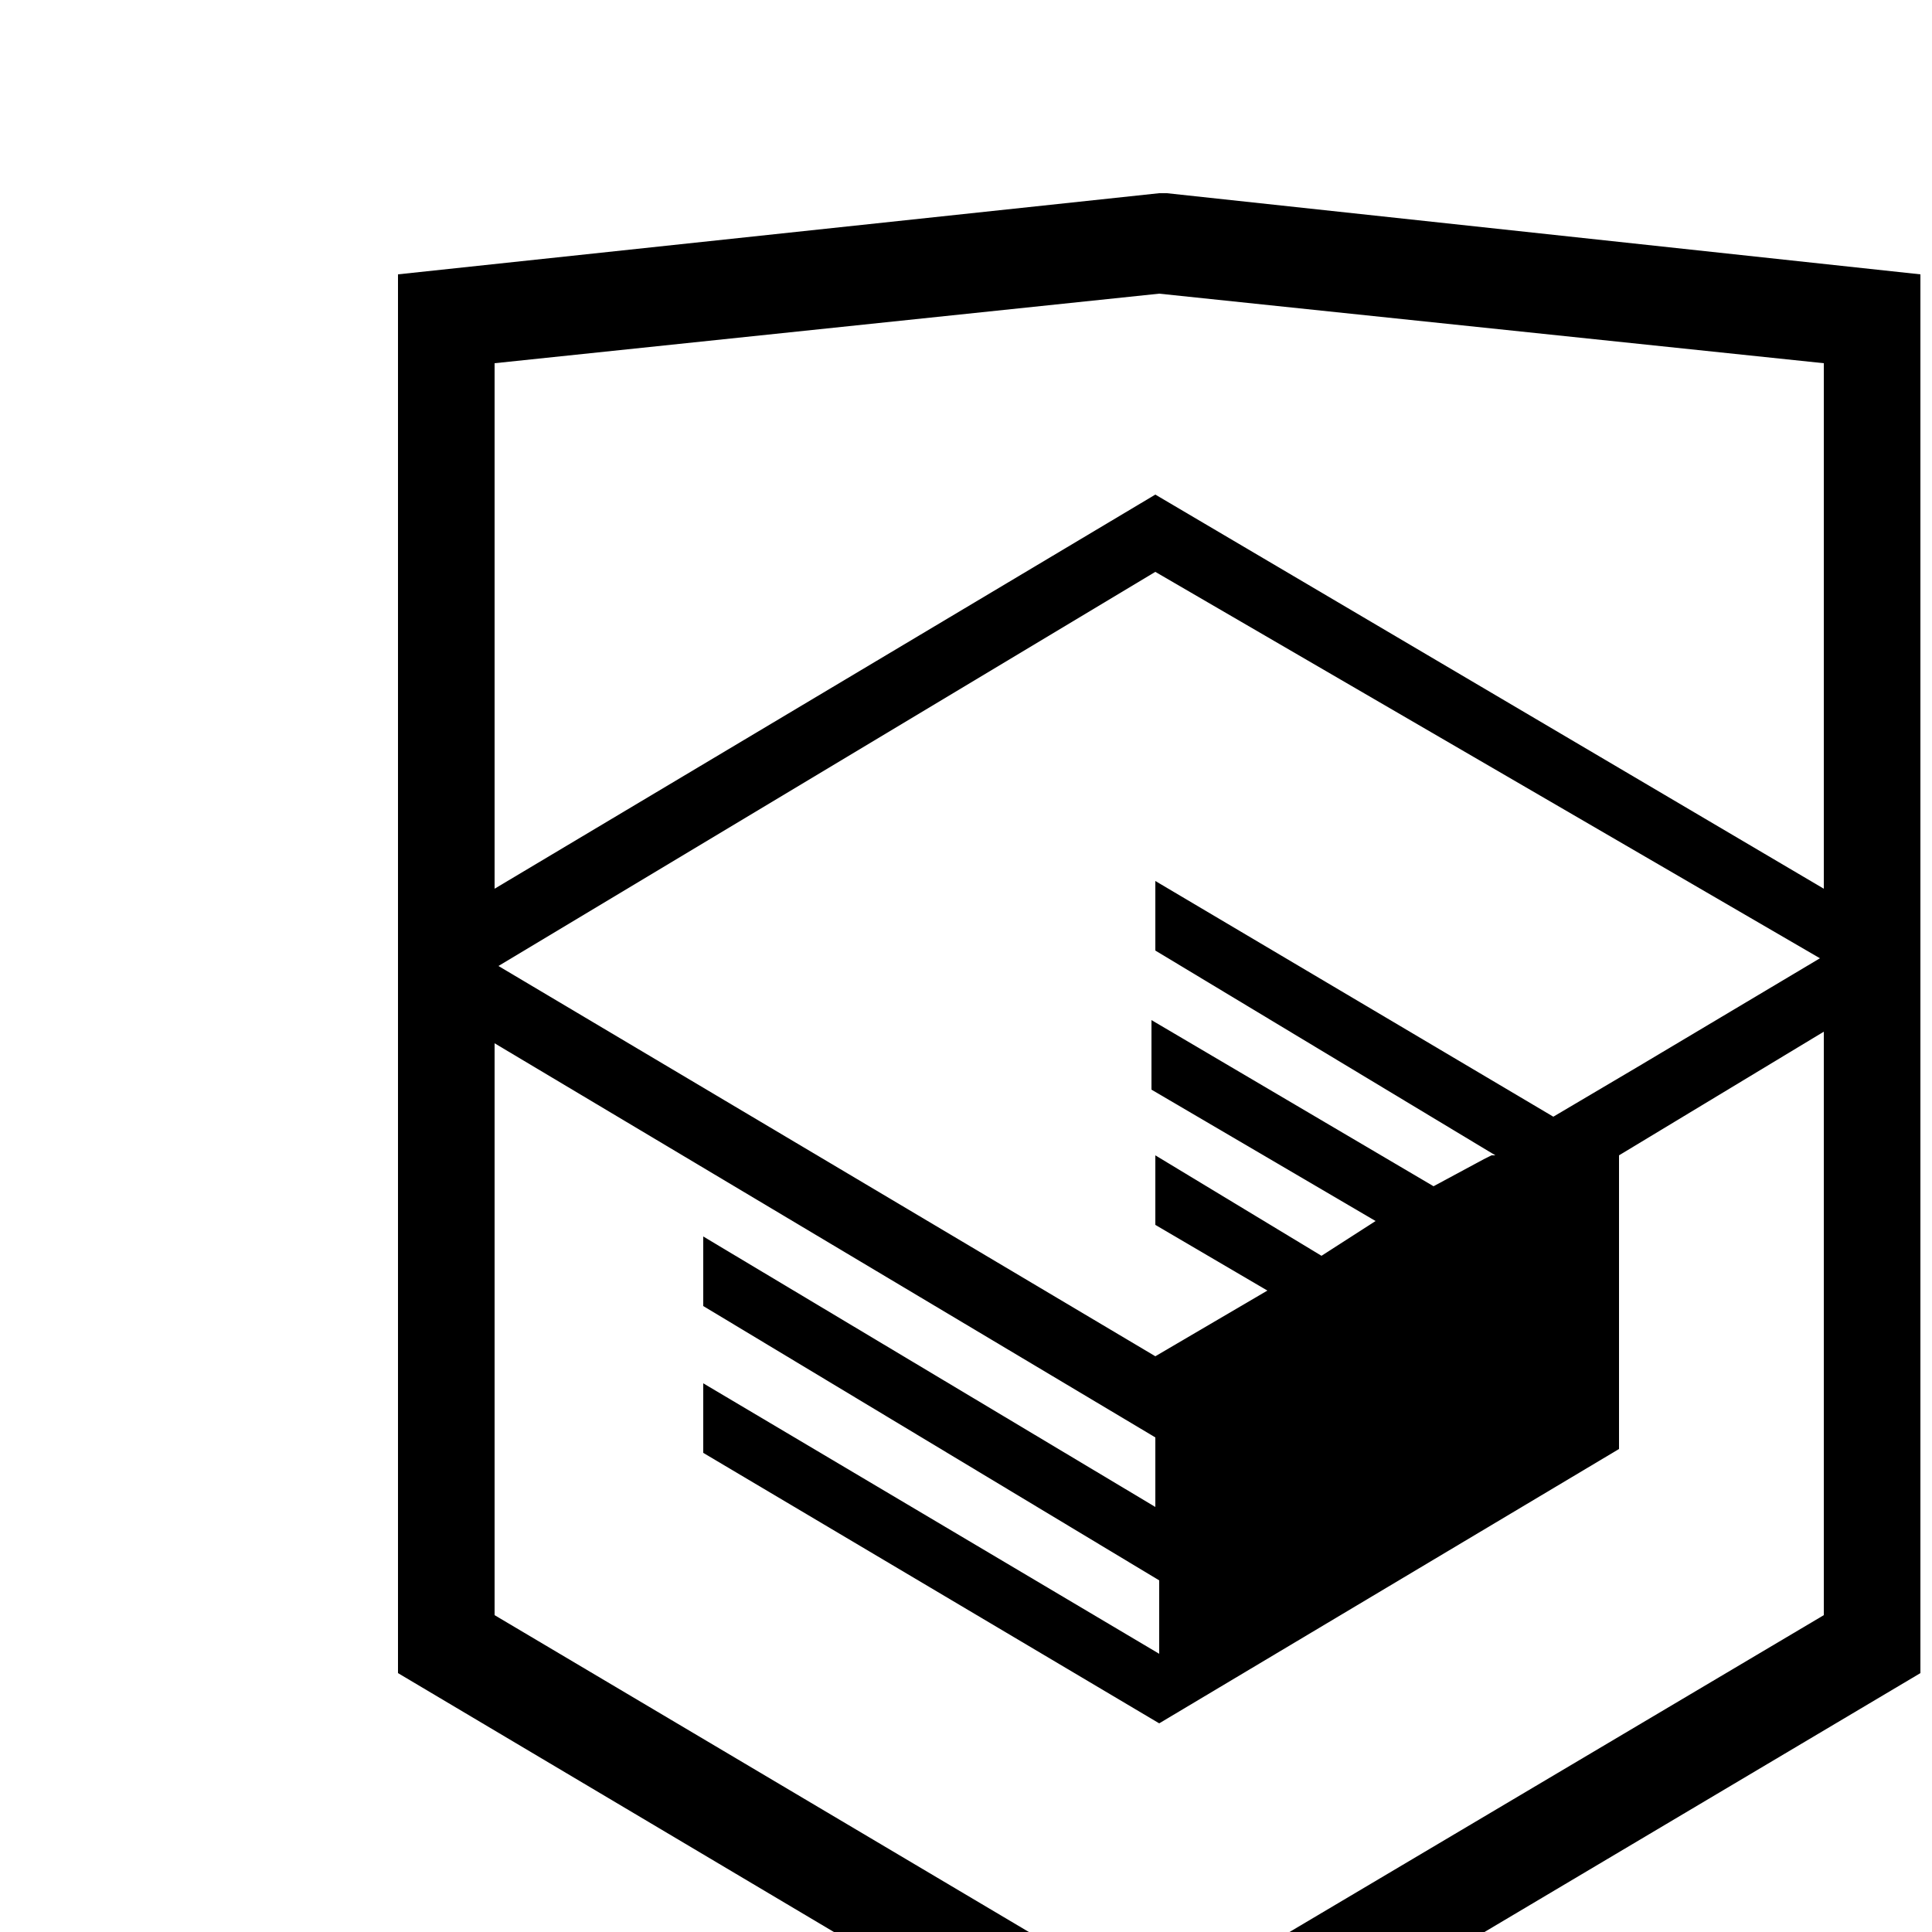
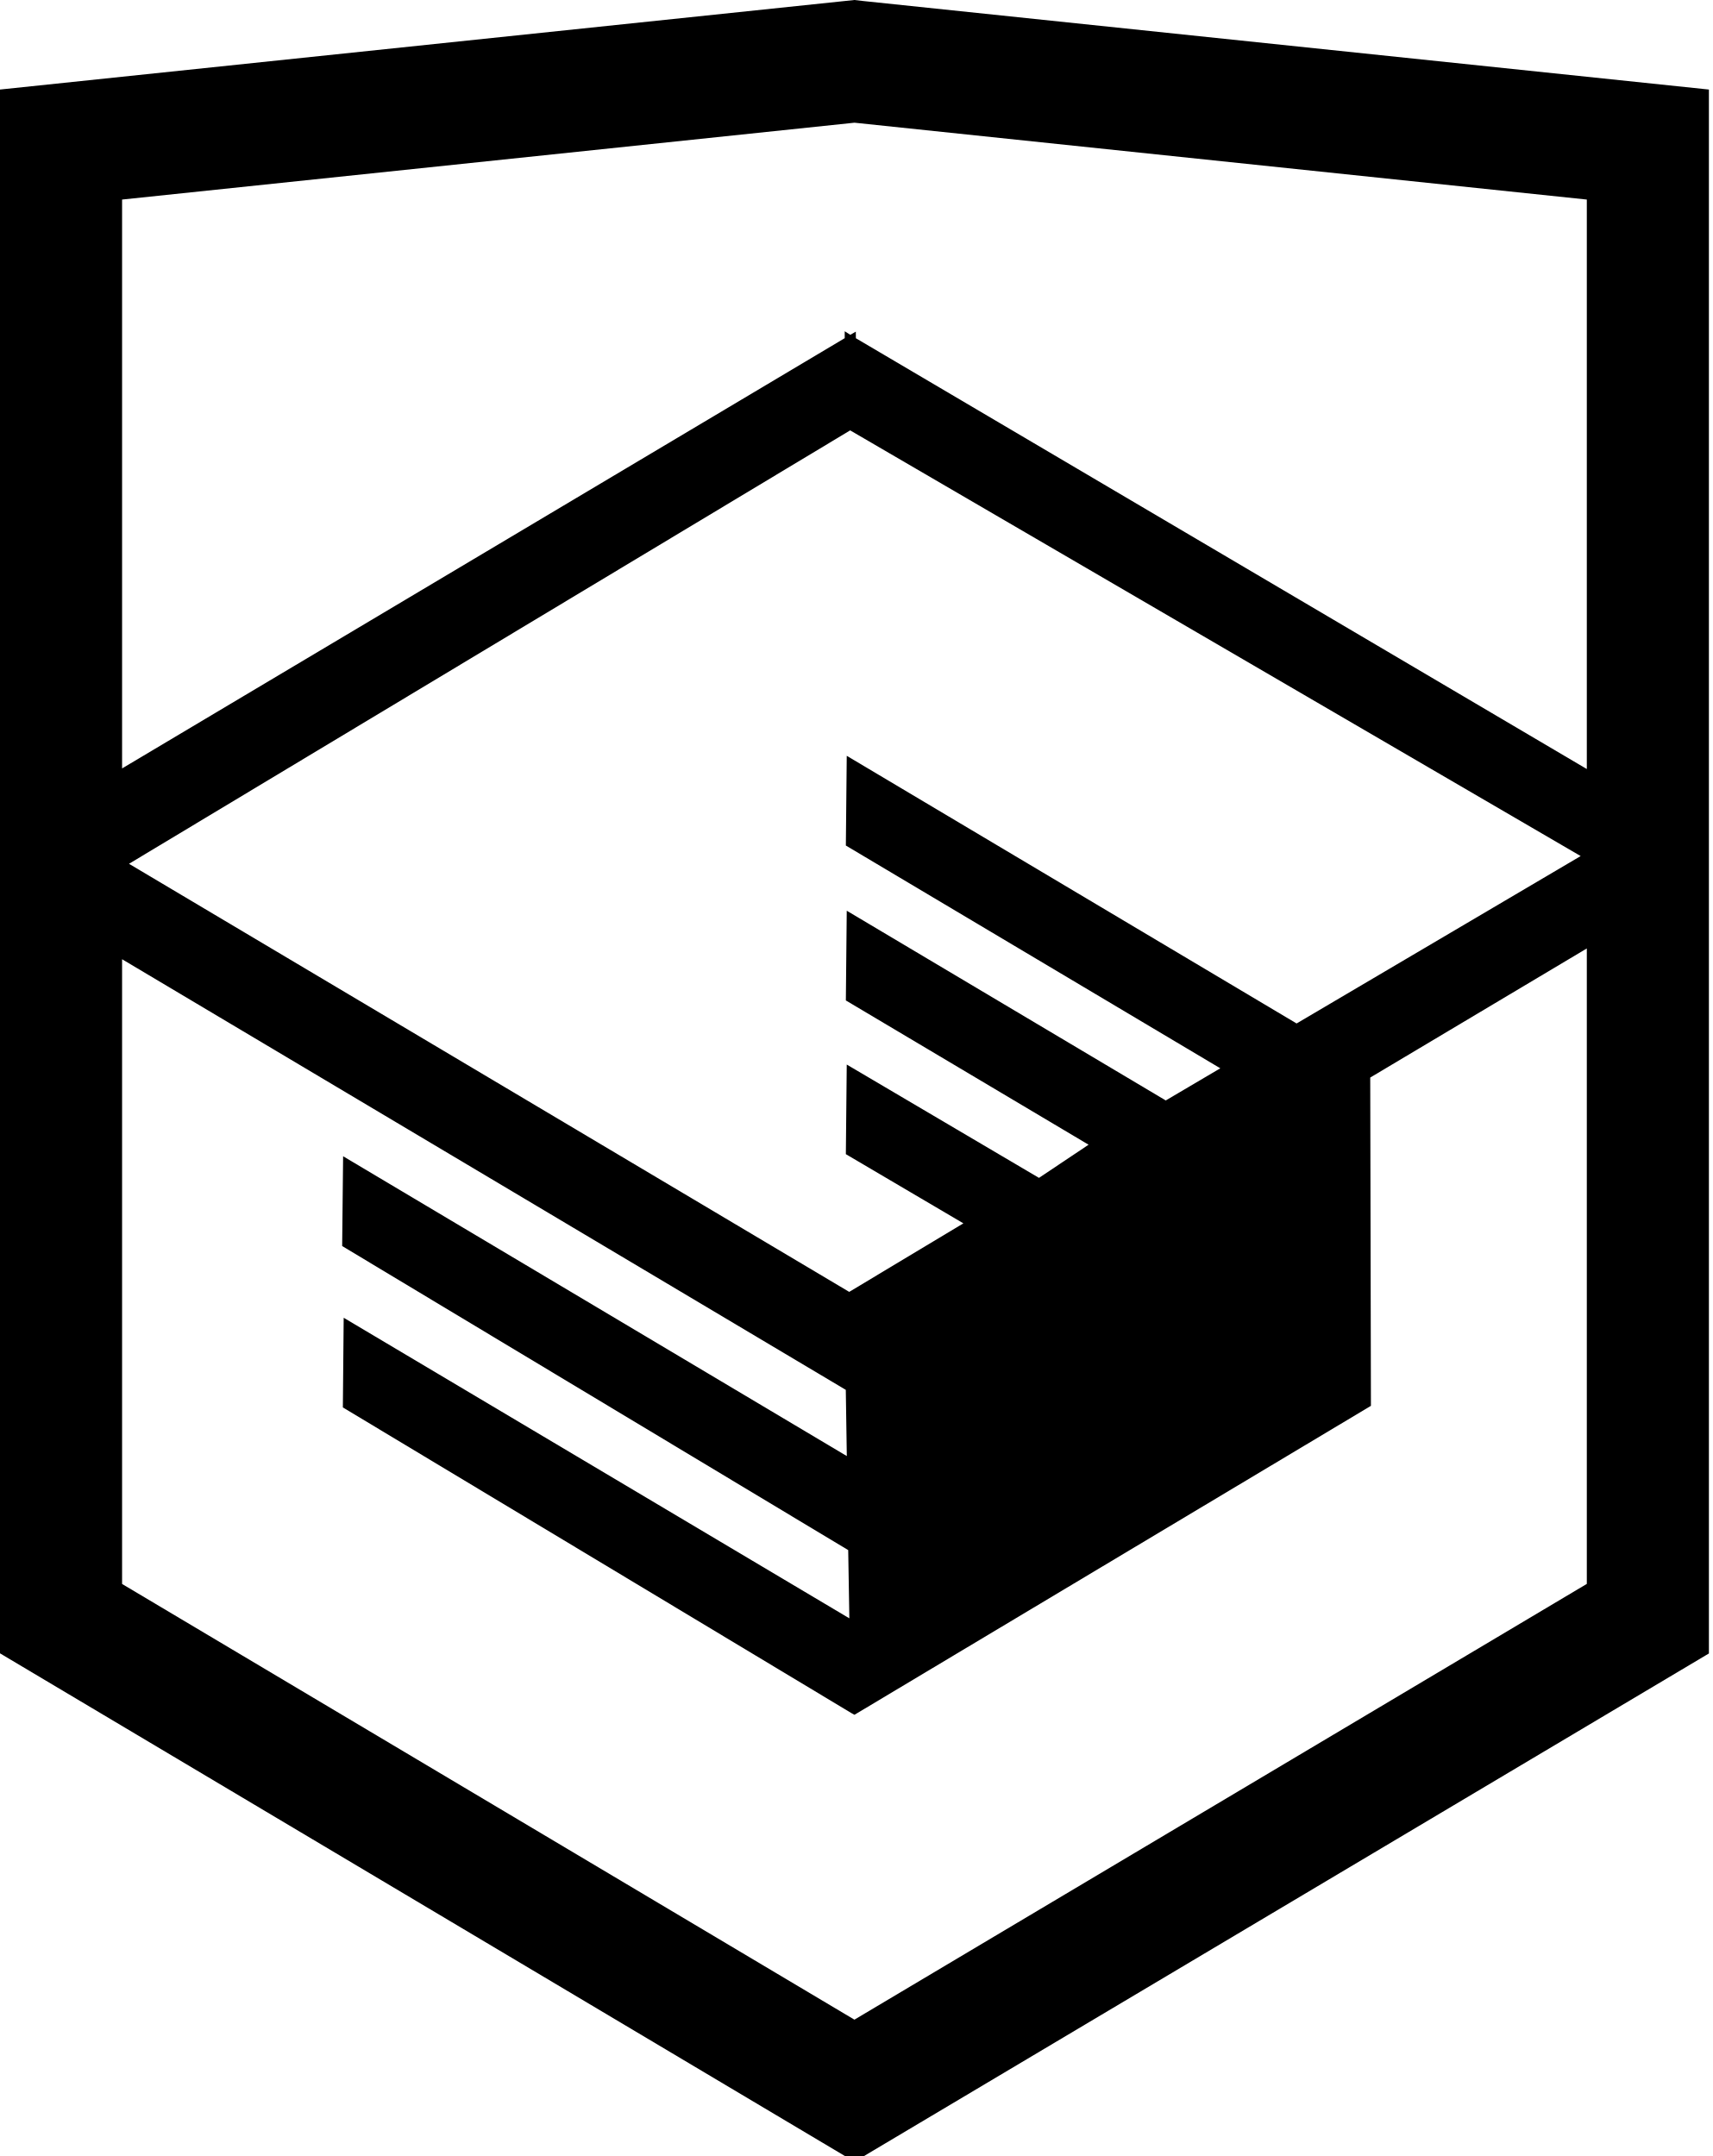
- <svg xmlns="http://www.w3.org/2000/svg" viewBox="0 0 50 50">
-   <path d="M30.2 5H30L10.3 7.1v36.2L30 55l19.7-11.7V7.1L30.2 5zm17 36.8L30 52 12.8 41.8V27l17.1 10.2V39l-11.7-7v1.8L30 40.9v1.9l-11.8-7v1.8l11.8 7 11.9-7.1v-7.6l5.3-3.2zm-.1-17l-4.7 2.8-2.2 1.3-10.3-6.1v1.8l8.8 5.3h-.1l-.2.1-1.3.7-7.3-4.3v1.8l5.8 3.4-1.4.9-4.3-2.6v1.8l2.9 1.7-2.9 1.7-17-10.1 17-10.2zm.1-1.8L29.9 12.8 12.8 23V9.4L30 7.6l17.2 1.8z" />
+ <svg xmlns="http://www.w3.org/2000/svg" height="34" width="27" viewBox="0 0 27 34">
+   <path d="M13.62.017L13.472 0 0 1.412v24.661l13.473 8.017 13.43-7.99.042-.025V1.412zm11.399 12.11L13.495 5.334l-.001-.104-.087.05-.088-.056v.109L1.925 12.118V3.147l11.548-1.212L25.02 3.147v8.98zm-11.614-5.34L24.923 13.5l-4.479 2.64-7.093-4.221-.014 1.415 5.904 3.513-.86.507-5.03-2.992-.014 1.415 3.827 2.275-.782.523-3.031-1.787-.014 1.413 1.853 1.091-1.8 1.081-11.356-6.751zm-11.48 8.34l11.411 6.791.016 1.044-7.942-4.728-.015 1.416 7.979 4.795.018 1.076-7.973-4.74-.013 1.414 8.021 4.822.046.025 8.143-4.872-.011-5.177 3.415-2.036v10.021L13.472 31.85 1.925 24.979z" />
</svg>
